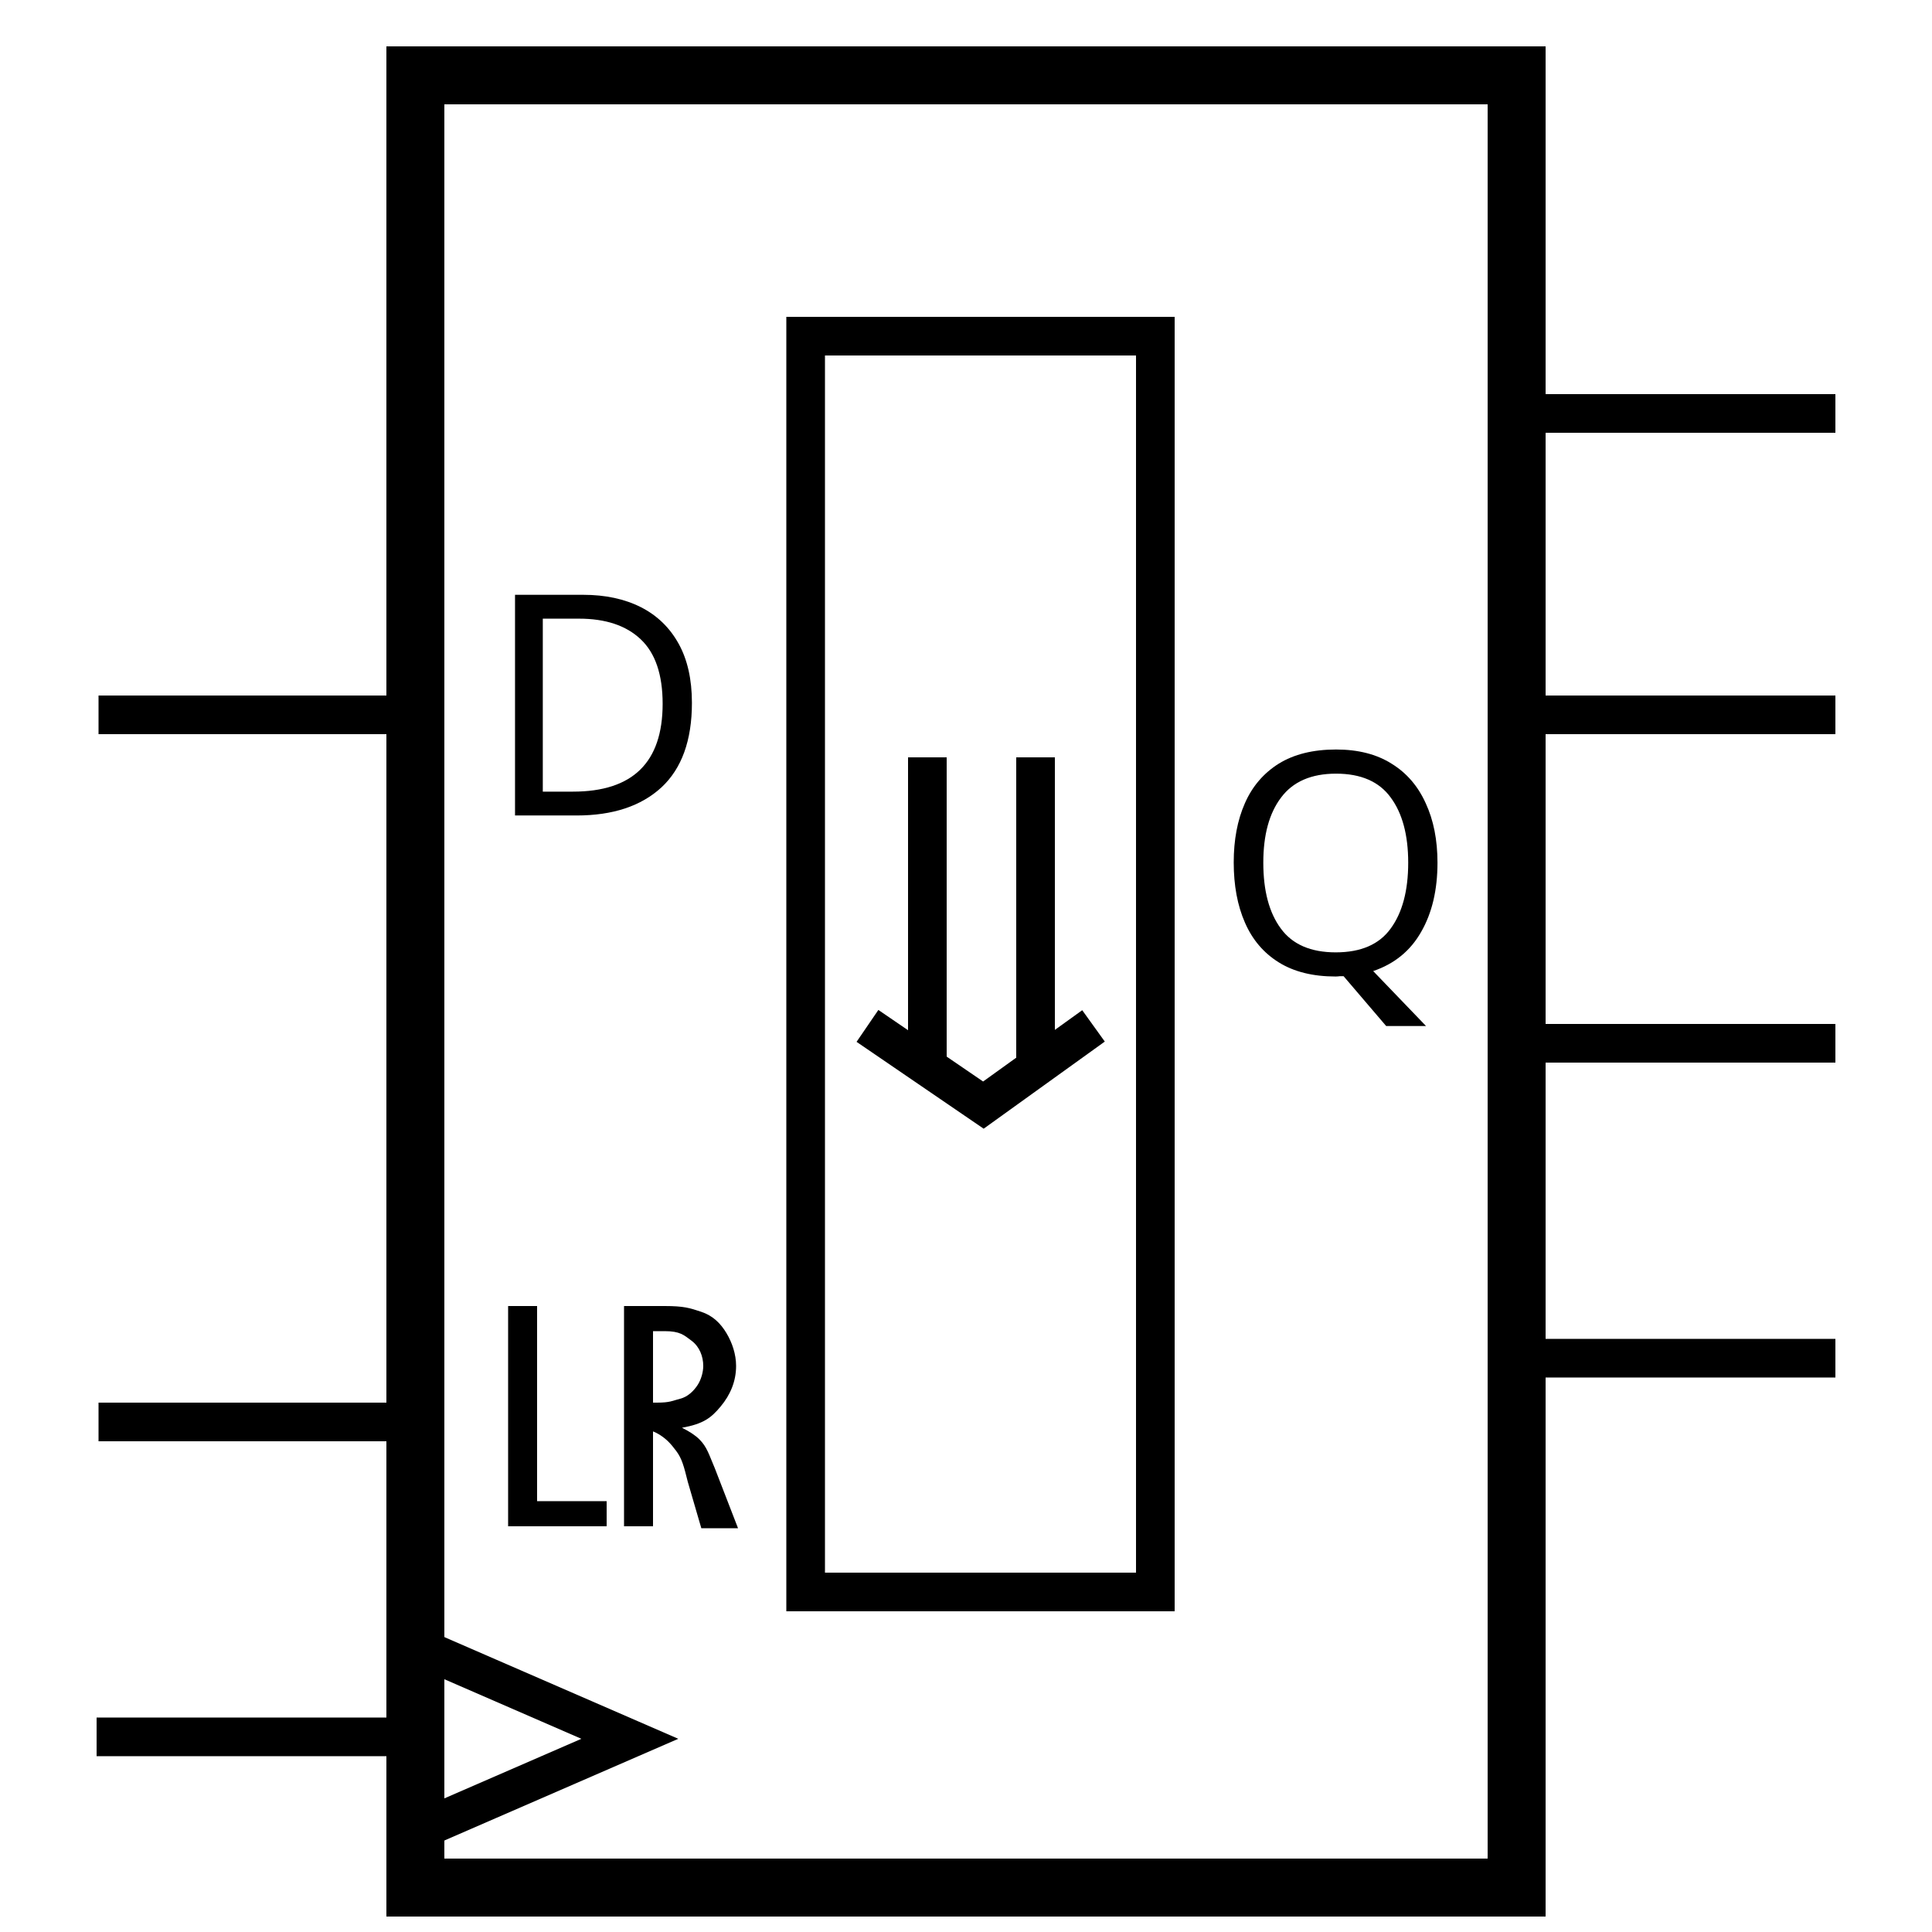
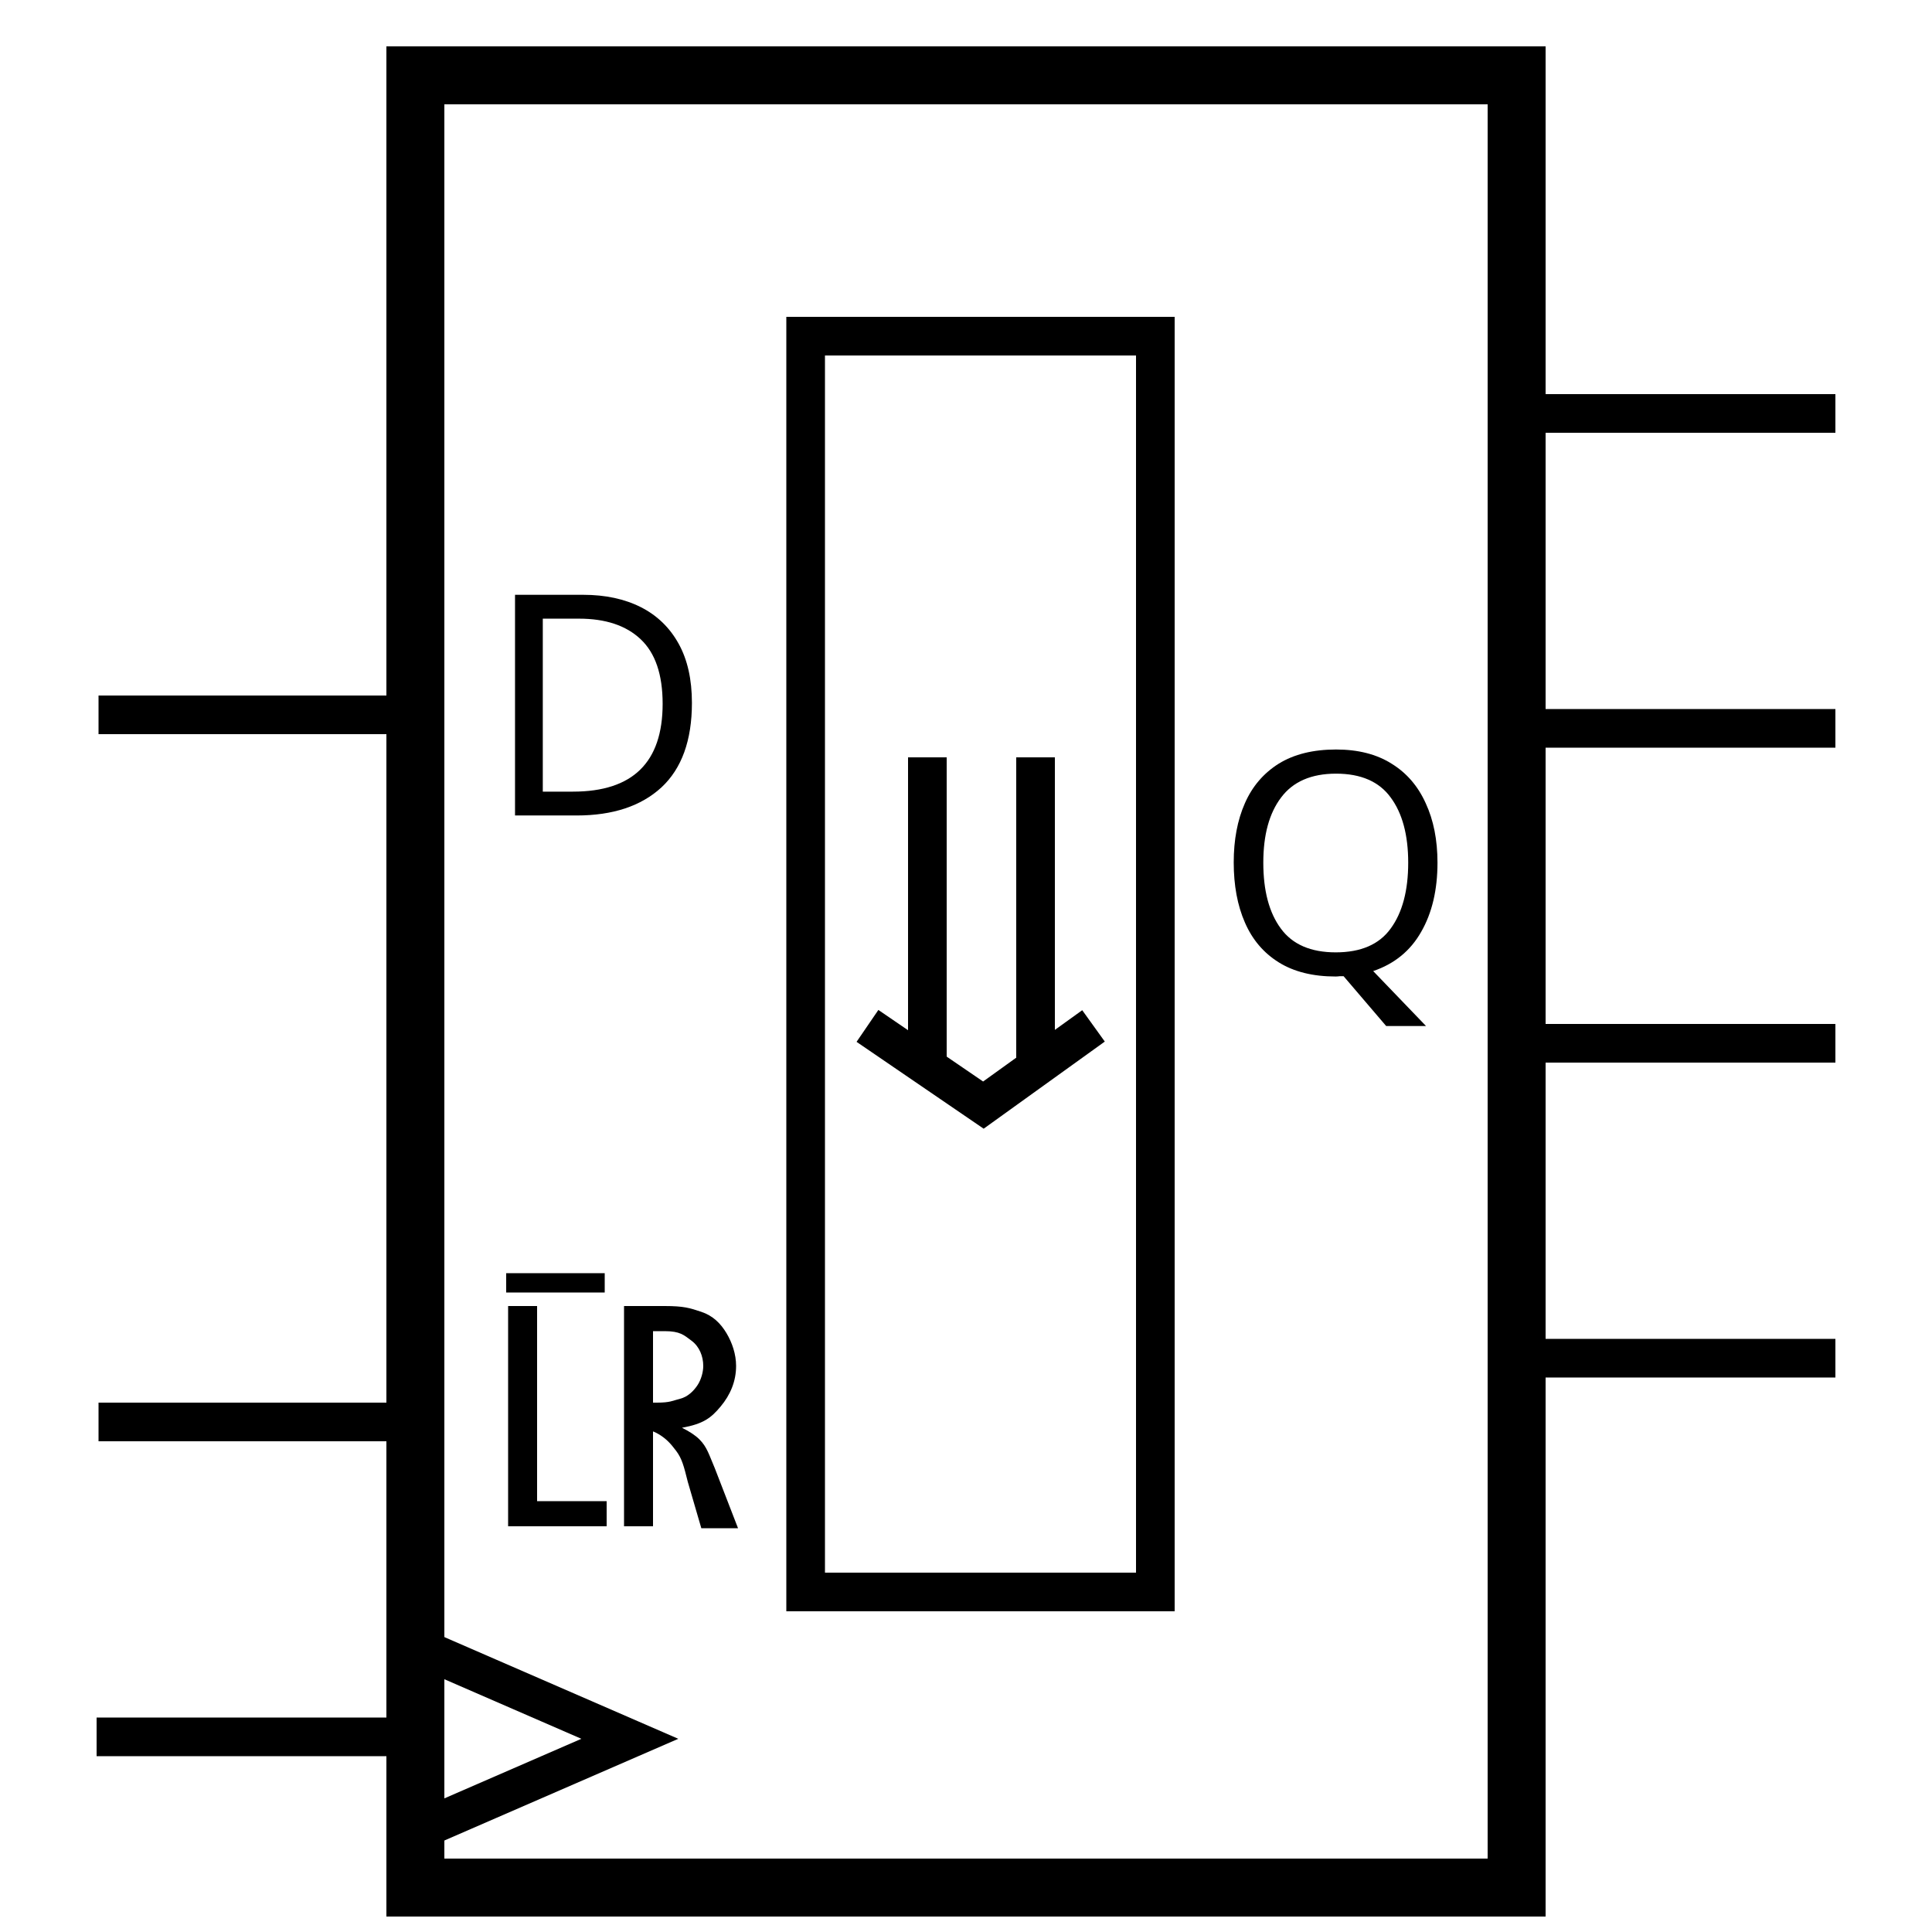
<svg xmlns="http://www.w3.org/2000/svg" version="1.1" id="Calque_1" x="0px" y="0px" viewBox="0 0 100 100" style="enable-background:new 0 0 100 100;" xml:space="preserve">
  <style type="text/css">
	.st0{fill:none;stroke:#000000;stroke-width:3;stroke-linecap:square;}
	.st1{fill:none;stroke:#000000;stroke-width:2;stroke-linecap:square;}
	.st2{fill:none;stroke:#000000;stroke-width:2;}
	.st3{font-family:'ArialMT';}
	.st4{font-size:16px;}
	.st5{enable-background:new    ;}
+ 	.st6{fill:none;stroke:#000000;}
</style>
  <path class="st0" d="M21.5,3.9h57v93.8h-57V3.9z" />
  <path class="st1" d="M41.7,17.4h18.1v65H41.7V17.4z" />
-   <path class="st2" d="M21,89.9H5 M79,70.3h16 M79,54h16 M79,37h16 M79,21.4h16 M5.1,73.6h16 M5.1,37h16" />
+   <line class="st2" x1="21" y1="89.9" x2="5" y2="89.9" />
+   <line class="st2" x1="79" y1="70.3" x2="95" y2="70.3" />
+   <line class="st2" x1="79" y1="54" x2="95" y2="54" />
+   <line class="st2" x1="79" y1="37.7" x2="95" y2="37.7" />
+   <line class="st2" x1="79" y1="21.4" x2="95" y2="21.4" />
+   <line class="st2" x1="5.1" y1="73.6" x2="21.1" y2="73.6" />
+   <line class="st2" x1="5.1" y1="37" x2="21.1" y2="37" />
  <text transform="matrix(1 0 0 1 25.1107 42.209)" class="st3 st4">D</text>
  <g class="st5">
    <path d="M26.3,79V67.6h1.5v10.1h3.6V79H26.3z" />
-     <path d="M32.3,79V67.6h2.1c1,0,1.3,0.1,1.9,0.3s1,0.6,1.3,1.1c0.3,0.5,0.5,1.1,0.5,1.7c0,0.8-0.3,1.5-0.8,2.1   c-0.5,0.6-0.9,0.9-2,1.1c0.4,0.2,0.7,0.4,0.9,0.6c0.4,0.4,0.5,0.8,0.8,1.5l1.2,3.1h-1.9l-0.7-2.4c-0.2-0.8-0.3-1.2-0.6-1.6   c-0.3-0.4-0.5-0.6-0.8-0.8S33.6,74,33.4,74c-0.2,0-0.5-0.1-0.8-0.1h1.2V79H32.3z M33.8,72.6H34c0.7,0,0.8-0.1,1.2-0.2   s0.7-0.4,0.9-0.7s0.3-0.7,0.3-1c0-0.5-0.2-1-0.6-1.3c-0.4-0.3-0.6-0.5-1.4-0.5h-0.6V72.6z" />
+     <path d="M32.3,79V67.6h2.1c1,0,1.3,0.1,1.9,0.3s1,0.6,1.3,1.1s0.5,1.1,0.5,1.7c0,0.8-0.3,1.5-0.8,2.1s-0.9,0.9-2,1.1   c0.4,0.2,0.7,0.4,0.9,0.6c0.4,0.4,0.5,0.8,0.8,1.5l1.2,3.1h-1.9l-0.7-2.4c-0.2-0.8-0.3-1.2-0.6-1.6s-0.5-0.6-0.8-0.8   S33.6,74,33.4,74c-0.2,0-0.5-0.1-0.8-0.1h1.2V79H32.3z M33.8,72.6H34c0.7,0,0.8-0.1,1.2-0.2s0.7-0.4,0.9-0.7s0.3-0.7,0.3-1   c0-0.5-0.2-1-0.6-1.3c-0.4-0.3-0.6-0.5-1.4-0.5h-0.6C33.8,68.9,33.8,72.6,33.8,72.6z" />
  </g>
  <text transform="matrix(1 0 0 1 62.8885 50.3878)" class="st3 st4">Q</text>
  <path class="st2" d="M21.1,85l11.5,5l-11.5,5" />
  <g>
    <line class="st2" x1="48" y1="39.2" x2="48" y2="55.2" />
    <line class="st2" x1="53.6" y1="39.2" x2="53.6" y2="55.2" />
    <polyline class="st2" points="56.6,53.1 50.9,57.2 44.9,53.1  " />
  </g>
+   <line class="st6" x1="26.2" y1="66.4" x2="31.3" y2="66.4" />
</svg>
